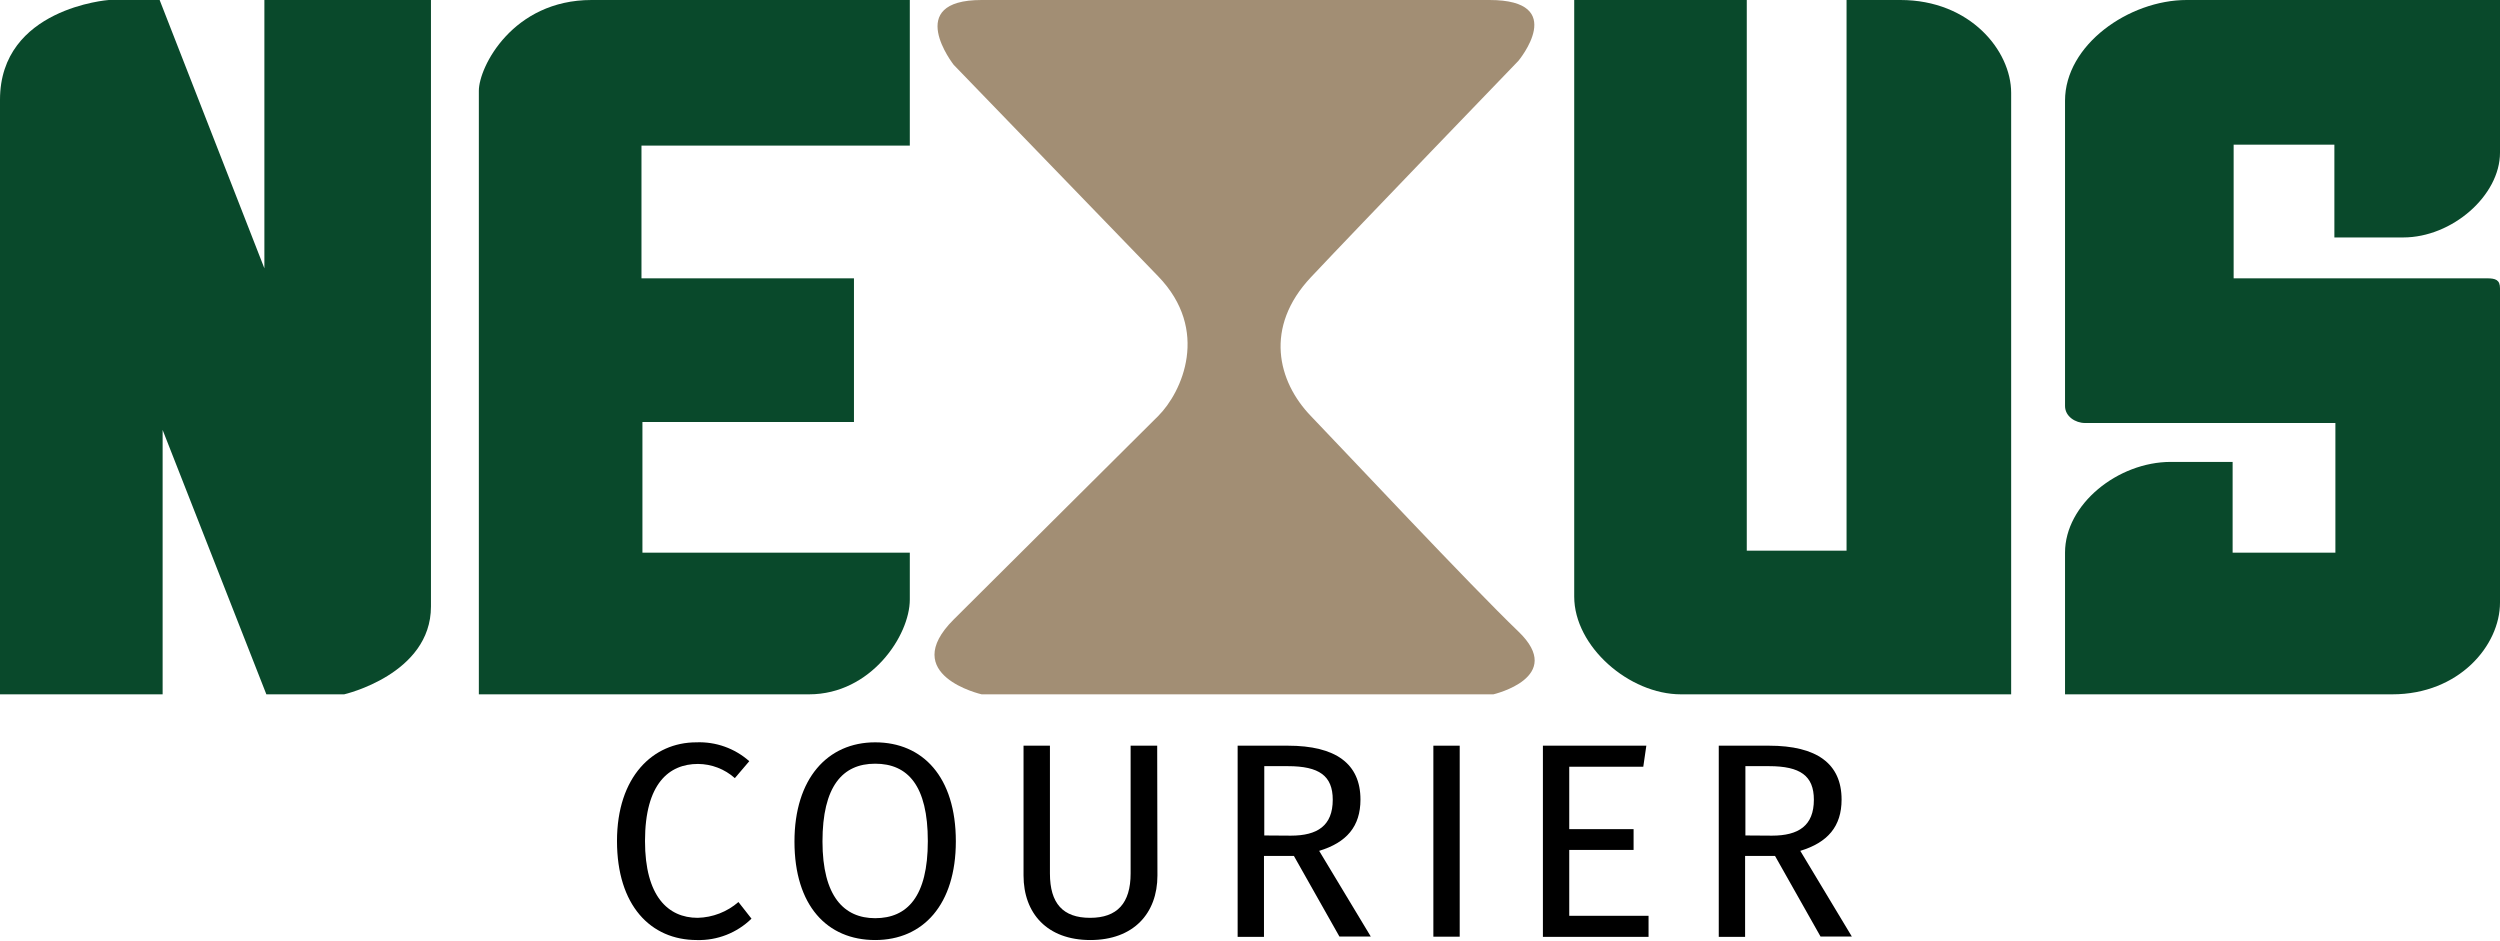
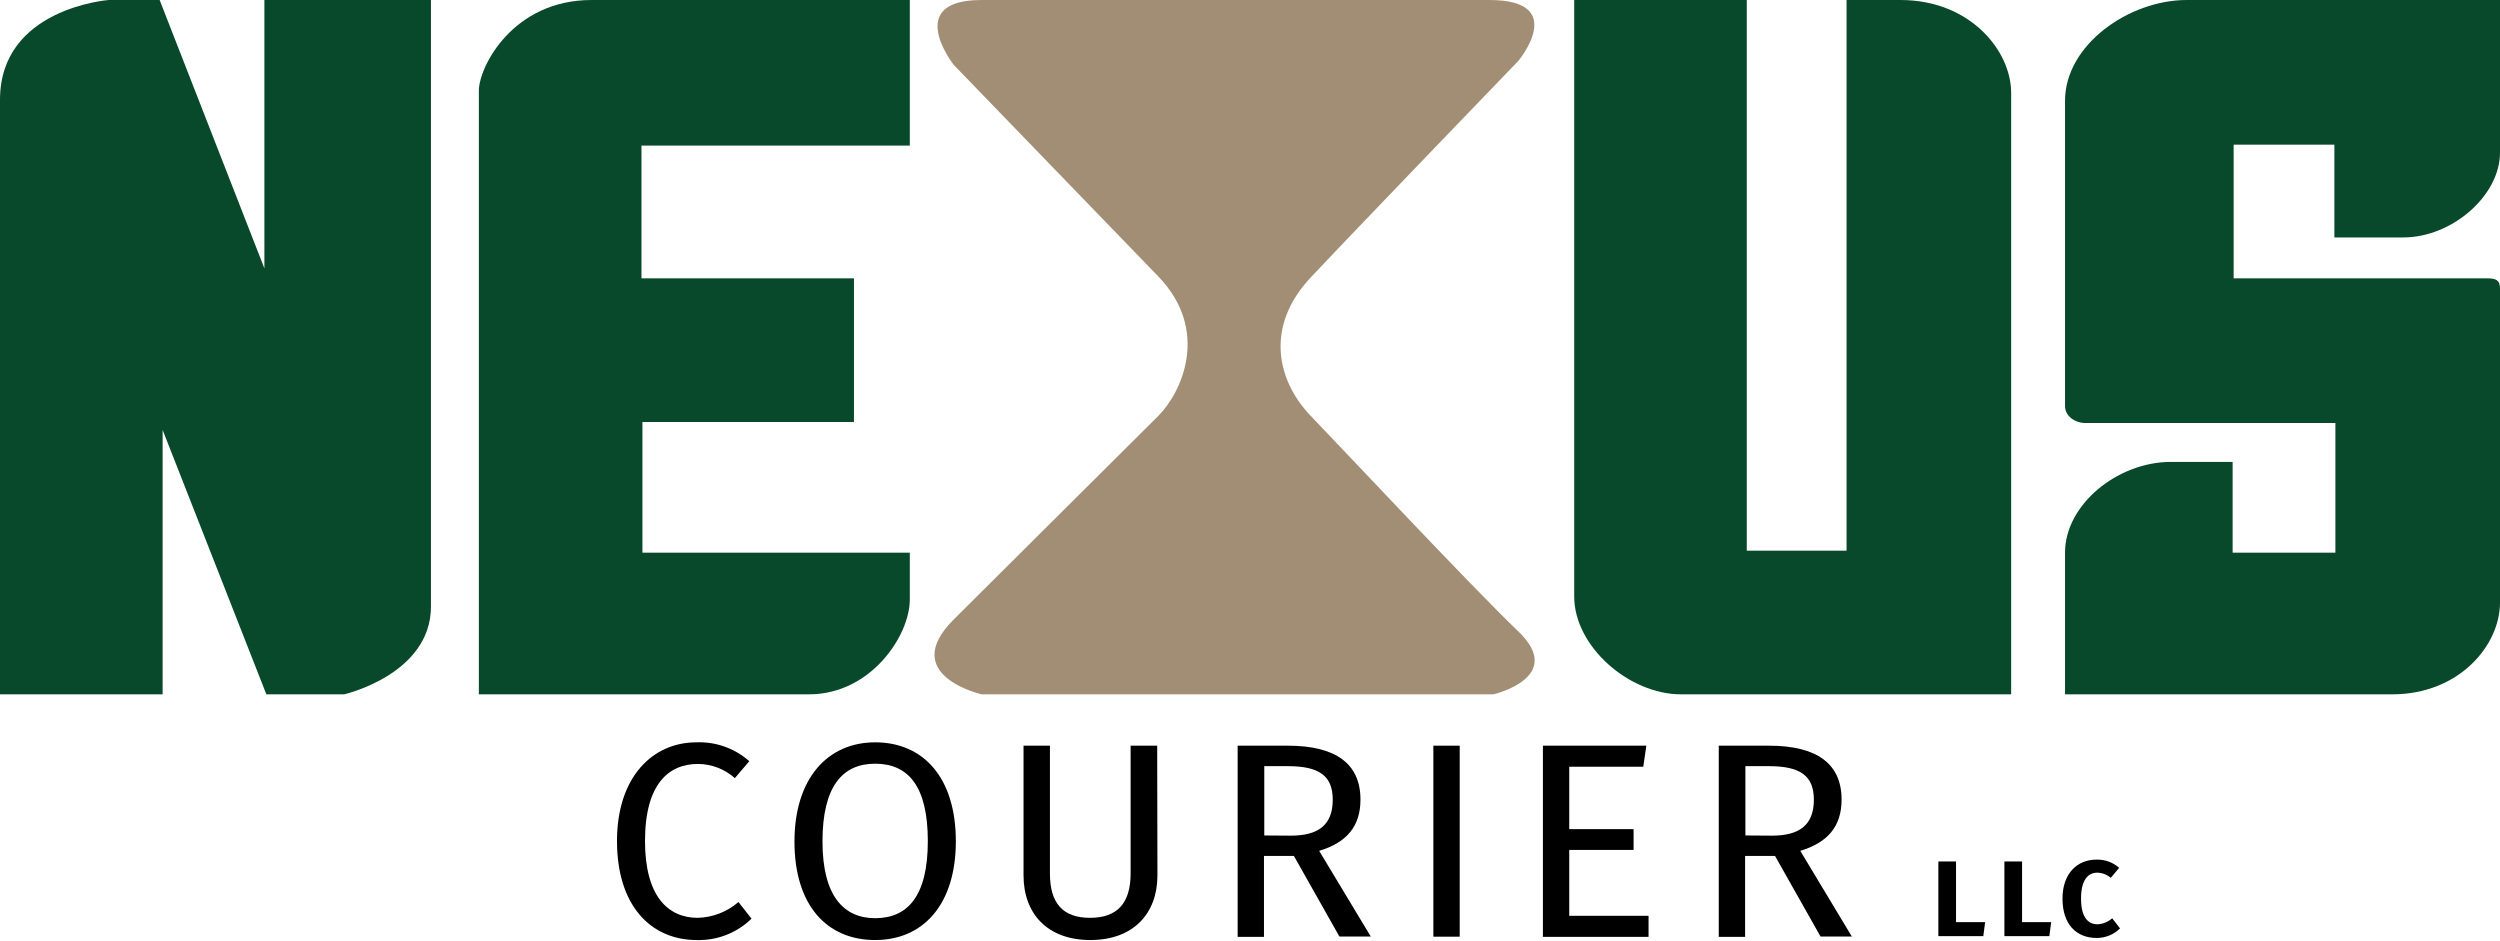
- <svg xmlns="http://www.w3.org/2000/svg" id="Layer_2" data-name="Layer 2" viewBox="0 0 417.67 157.05">
+ <svg xmlns="http://www.w3.org/2000/svg" id="Layer_2" data-name="Layer 2" viewBox="0 0 417.67 157.055">
  <path d="M57.5,116h-13L27.17,71.83V116H0V16.67C0,1.33,18.17,0,18.17,0h8.5l17.5,44.83V0H72V101.33C72,112.67,57.5,116,57.5,116Z" style="fill:#09492b" />
  <path d="M152,0H98.83C85.67,0,80,11.17,80,15.17V116h55.17c10.33,0,16.83-9.83,16.83-15.83V92.33H107.33V70.5h35.34v-24h-35.5V24.33H152Z" style="fill:#09492b" />
  <path d="M164,0h84.83c13.34,0,4.84,10.17,4.84,10.17S226.83,38,219,46.33s-5.56,17.4,0,23.17,26.67,28.33,34.67,36S249.5,116,249.5,116H164s-14-3.19-4.67-12.5,30.17-30,34.17-34,8.68-14.36,0-23.33L159.33,10.83S150.83,0,164,0Z" style="fill:#a28e74" />
  <path d="M263,0h28.83V92H308.5V0h9C329.17,0,336,8.5,336,15.5V116H280.83c-8.66,0-17.83-8-17.83-16.33Z" style="fill:#09492b" />
  <path d="M417.67,0H365.33C355.67,0,345,7.5,345,16.83v51c0,1.75,1.75,2.84,3.33,2.84h41.84V92.33H373V77.17H362.67c-8.84,0-17.67,7.08-17.67,15.16V116h54.67c11.16,0,18-8.17,18-15.33V48.17c0-1.42-.75-1.67-2.17-1.67H373.17V24.17H390v15.5h11.5c8.17,0,16.17-7,16.17-14.17Z" style="fill:#09492b" />
-   <path d="M125.18,127.17,122.77,130a9.34,9.34,0,0,0-6.16-2.37c-4.82,0-8.85,3.25-8.85,12.88,0,9.22,3.84,12.83,8.8,12.83a10.78,10.78,0,0,0,6.81-2.64l2.18,2.78a12.55,12.55,0,0,1-9.13,3.57c-7.73,0-13.34-5.79-13.34-16.54s6-16.49,13.25-16.49A12.58,12.58,0,0,1,125.18,127.17Z" />
-   <path d="M159.69,140.56c0,10.56-5.46,16.49-13.48,16.49s-13.48-5.74-13.48-16.45c0-10.51,5.51-16.58,13.48-16.58S159.69,129.81,159.69,140.56Zm-22.28,0c0,9.22,3.61,12.84,8.8,12.84,5.38,0,8.8-3.62,8.8-12.88s-3.33-12.93-8.8-12.93S137.41,131.39,137.41,140.6Z" />
+   <path d="M125.18,127.17,122.77,130a9.342,9.342,0,0,0-6.16-2.37c-4.82,0-8.85,3.25-8.85,12.88,0,9.22,3.84,12.83,8.8,12.83a10.78,10.78,0,0,0,6.81-2.64l2.18,2.78a12.548,12.548,0,0,1-9.13,3.57c-7.73,0-13.34-5.79-13.34-16.54s6-16.49,13.25-16.49A12.583,12.583,0,0,1,125.18,127.17Z" />
+   <path d="M159.69,140.56c0,10.56-5.46,16.49-13.48,16.49s-13.48-5.74-13.48-16.45c0-10.51,5.51-16.58,13.48-16.58S159.69,129.81,159.69,140.56Zm-22.28,0c0,9.22,3.61,12.84,8.8,12.84,5.38,0,8.8-3.62,8.8-12.88s-3.33-12.93-8.8-12.93-8.8,3.8-8.8,13.01Z" />
  <path d="M193.37,146.26c0,6.34-4,10.79-11.21,10.79S171,152.6,171,146.26V124.58h4.41v21.35c0,5,2.17,7.41,6.71,7.41s6.77-2.45,6.77-7.41V124.58h4.44Z" />
  <path d="M216.17,143h-5v13.52h-4.4V124.58h8.38c8,0,12.14,3,12.14,9,0,4.49-2.31,7.18-6.9,8.57l8.62,14.31h-5.24Zm-.51-3.39c4.44,0,7-1.66,7-6,0-4-2.27-5.61-7.5-5.61h-3.94v11.58Z" />
  <path d="M243.87,156.49h-4.4V124.58h4.4Z" />
-   <path d="M274.54,128.1H262.17v10.42h10.75V142H262.17V153h13.25v3.52H257.77V124.58h17.28Z" />
-   <path d="M296.55,143h-5v13.52h-4.4V124.58h8.38c8,0,12.14,3,12.14,9,0,4.49-2.32,7.18-6.9,8.57l8.61,14.31h-5.23Zm-.51-3.39c4.44,0,7-1.66,7-6,0-4-2.27-5.61-7.5-5.61h-3.94v11.58Z" />
+   <path d="M274.54,128.1H262.17v10.42h10.75V142H262.17v11h13.25v3.52H257.77V124.58h17.28Z" />
+   <path d="M296.55,143h-5v13.52h-4.4V124.58h8.38c8,0,12.14,3,12.14,9,0,4.49-2.32,7.18-6.9,8.57l8.61,14.31h-5.23Zm-.51-3.39c4.44,0,7-1.66,7-6,0-4-2.27-5.61-7.5-5.61H291.6v11.58Z" />
+   <path d="M326.79,154.06h4.861l-.305,2.34h-7.509V143.923h2.953Z" />
+   <path d="M337.824,154.06h4.862l-.306,2.34h-7.509V143.923h2.953Z" />
+   <path d="M354.044,144.985l-1.4,1.674a3.59,3.59,0,0,0-2.25-.864c-1.6,0-2.719,1.278-2.719,4.34,0,3.007,1.1,4.285,2.755,4.285a3.928,3.928,0,0,0,2.448-1.009l1.315,1.693a5.53,5.53,0,0,1-3.908,1.6c-3.421,0-5.708-2.3-5.708-6.571,0-4.178,2.431-6.519,5.672-6.519A5.487,5.487,0,0,1,354.044,144.985Z" />
</svg>
